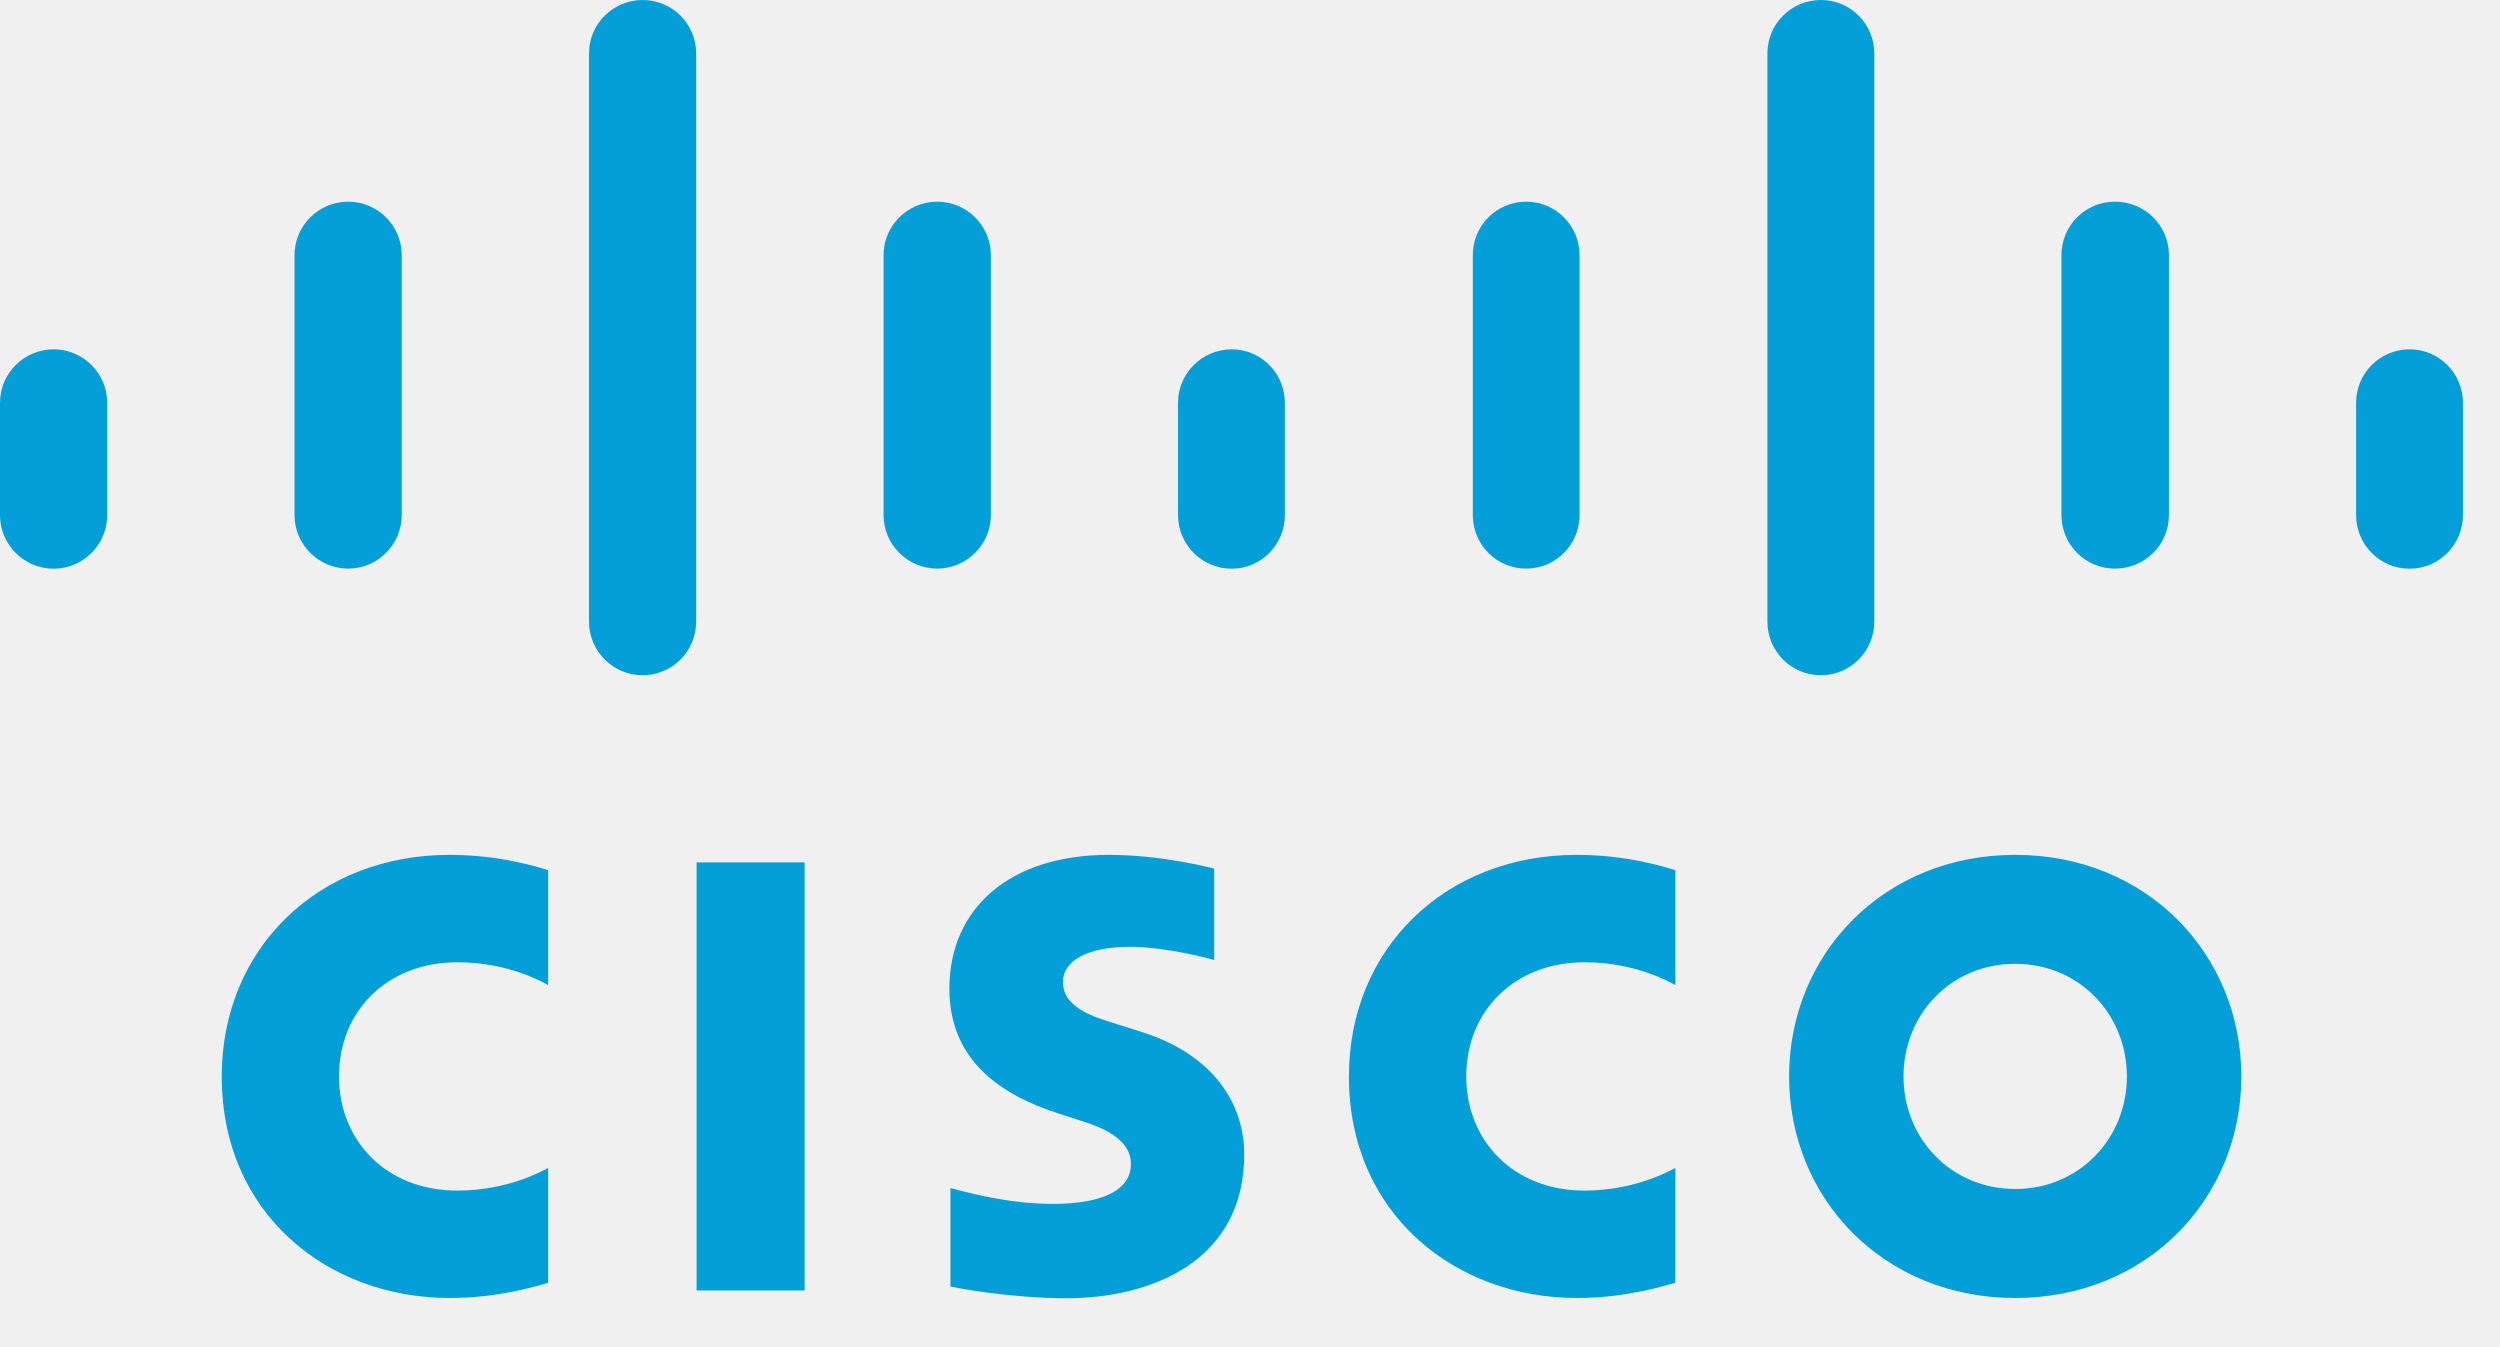
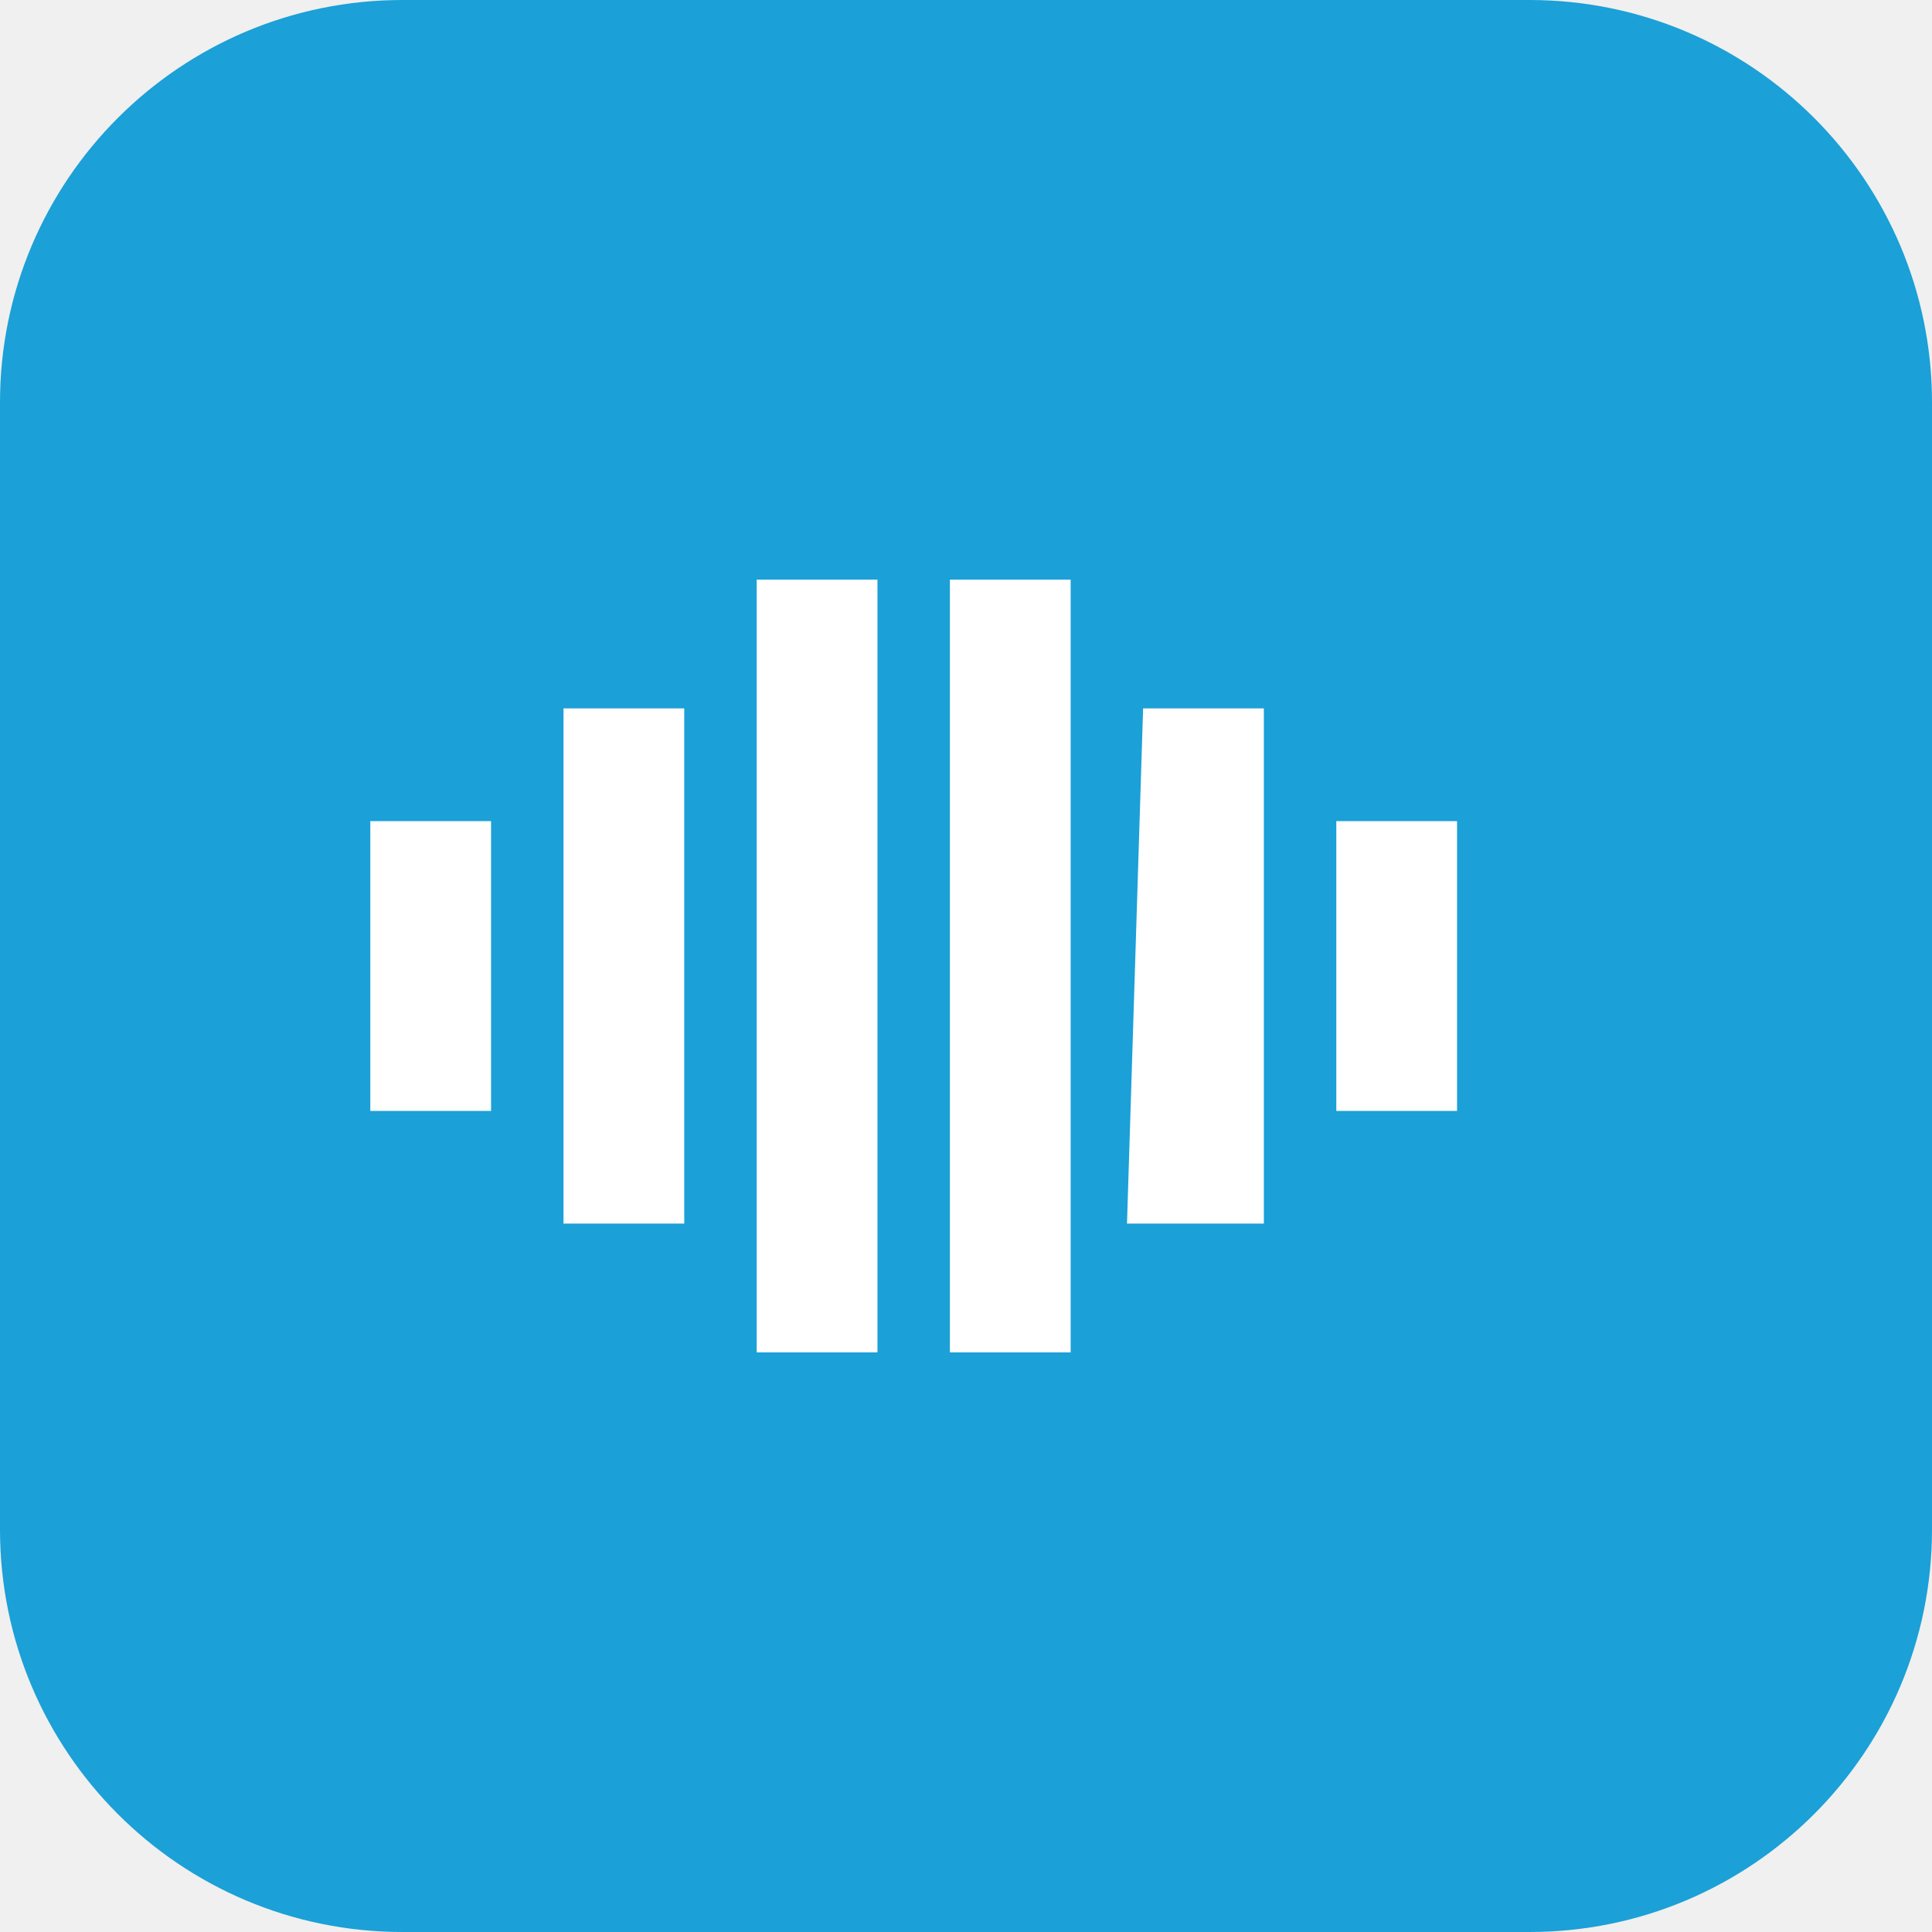
- <svg xmlns="http://www.w3.org/2000/svg" width="52" height="28" viewBox="0 0 52 28" fill="none">
-   <path fill-rule="evenodd" clip-rule="evenodd" d="M51.229 8.377C51.229 7.764 50.732 7.266 50.118 7.266C49.503 7.266 49.007 7.764 49.007 8.377V10.714C49.007 11.33 49.503 11.829 50.118 11.829C50.732 11.829 51.229 11.33 51.229 10.714V8.377ZM45.114 5.307C45.114 4.693 44.617 4.195 43.988 4.195C43.374 4.195 42.878 4.693 42.878 5.307V10.712C42.878 11.328 43.374 11.827 43.988 11.827C44.617 11.827 45.114 11.328 45.114 10.712V5.307ZM38.985 1.11C38.985 0.495 38.488 0 37.874 0C37.26 0 36.762 0.495 36.762 1.11V12.93C36.762 13.548 37.26 14.045 37.874 14.045C38.488 14.045 38.985 13.548 38.985 12.93V1.11ZM32.855 5.307C32.855 4.693 32.359 4.195 31.744 4.195C31.129 4.195 30.634 4.693 30.634 5.307V10.712C30.634 11.328 31.129 11.827 31.744 11.827C32.359 11.827 32.855 11.328 32.855 10.712V5.307ZM26.725 8.377C26.725 7.764 26.23 7.266 25.62 7.266C25.004 7.266 24.503 7.764 24.503 8.377V10.714C24.503 11.33 25.004 11.829 25.62 11.829C26.23 11.829 26.725 11.33 26.725 10.714V8.377ZM20.61 5.307C20.61 4.693 20.108 4.195 19.494 4.195C18.879 4.195 18.378 4.693 18.378 5.307V10.712C18.378 11.328 18.879 11.827 19.494 11.827C20.108 11.827 20.61 11.328 20.61 10.712V5.307ZM14.48 1.11C14.48 0.495 13.981 0 13.366 0C12.754 0 12.251 0.495 12.251 1.11V12.93C12.251 13.548 12.754 14.045 13.366 14.045C13.981 14.045 14.48 13.548 14.48 12.93V1.11ZM8.356 5.307C8.356 4.693 7.854 4.195 7.243 4.195C6.627 4.195 6.126 4.693 6.126 5.307V10.712C6.126 11.328 6.627 11.827 7.243 11.827C7.854 11.827 8.356 11.328 8.356 10.712V5.307ZM2.23 8.377C2.23 7.764 1.729 7.266 1.115 7.266C0.501 7.266 0 7.764 0 8.377V10.714C0 11.33 0.501 11.829 1.115 11.829C1.729 11.829 2.23 11.33 2.23 10.714V8.377ZM25.255 18.067C25.186 18.049 24.159 17.781 23.064 17.781C20.995 17.781 19.747 18.9 19.747 20.564C19.747 22.04 20.79 22.773 22.044 23.169C22.182 23.216 22.386 23.278 22.521 23.324C23.081 23.499 23.523 23.76 23.523 24.211C23.523 24.715 23.009 25.041 21.892 25.041C20.911 25.041 19.969 24.762 19.769 24.711V26.761C19.881 26.785 21 27.003 22.195 27.003C23.913 27.003 25.88 26.252 25.88 24.016C25.88 22.932 25.216 21.933 23.759 21.469L23.138 21.272C22.769 21.155 22.109 20.966 22.109 20.424C22.109 19.995 22.599 19.694 23.5 19.694C24.276 19.694 25.22 19.955 25.255 19.968V18.067ZM41.917 20.047C43.246 20.047 44.239 21.095 44.239 22.389C44.239 23.682 43.246 24.731 41.917 24.731C40.582 24.731 39.593 23.682 39.593 22.389C39.593 21.095 40.582 20.047 41.917 20.047ZM46.62 22.39C46.62 19.845 44.654 17.781 41.918 17.781C39.179 17.781 37.213 19.845 37.213 22.39C37.213 24.934 39.179 26.998 41.918 26.998C44.654 26.998 46.62 24.934 46.62 22.39ZM11.401 18.098C11.19 18.038 10.409 17.781 9.352 17.781C6.62 17.781 4.612 19.728 4.612 22.39C4.612 25.257 6.827 26.998 9.352 26.998C10.356 26.998 11.121 26.761 11.401 26.682V24.292C11.305 24.346 10.571 24.764 9.513 24.764C8.017 24.764 7.051 23.711 7.051 22.39C7.051 21.024 8.059 20.015 9.513 20.015C10.589 20.015 11.312 20.443 11.401 20.489V18.098ZM34.847 18.098C34.636 18.038 33.854 17.781 32.799 17.781C30.062 17.781 28.057 19.728 28.057 22.39C28.057 25.257 30.273 26.998 32.799 26.998C33.797 26.998 34.565 26.761 34.847 26.682V24.292C34.748 24.346 34.014 24.764 32.958 24.764C31.463 24.764 30.498 23.711 30.498 22.39C30.498 21.024 31.505 20.015 32.958 20.015C34.032 20.015 34.757 20.443 34.847 20.489V18.098ZM14.489 26.841H16.736V17.938H14.489V26.841Z" fill="#049FD9" />
+ <svg xmlns="http://www.w3.org/2000/svg" viewBox="0 0 24 24">
+   <rect width="24" height="24" rx="5" fill="#1BA0D7" />
+   <path fill="#fff" d="M4.6 10.2h1.5v3.6H4.6zm2.4-1.4h1.5v6.4H7zm2.4-1.6h1.5v9.6H9.4zm2.4 0h1.5v9.6h-1.5zm2.4 1.6h1.5v6.4H14zm2.4 1.4h1.5v3.6h-1.5z" />
</svg>
